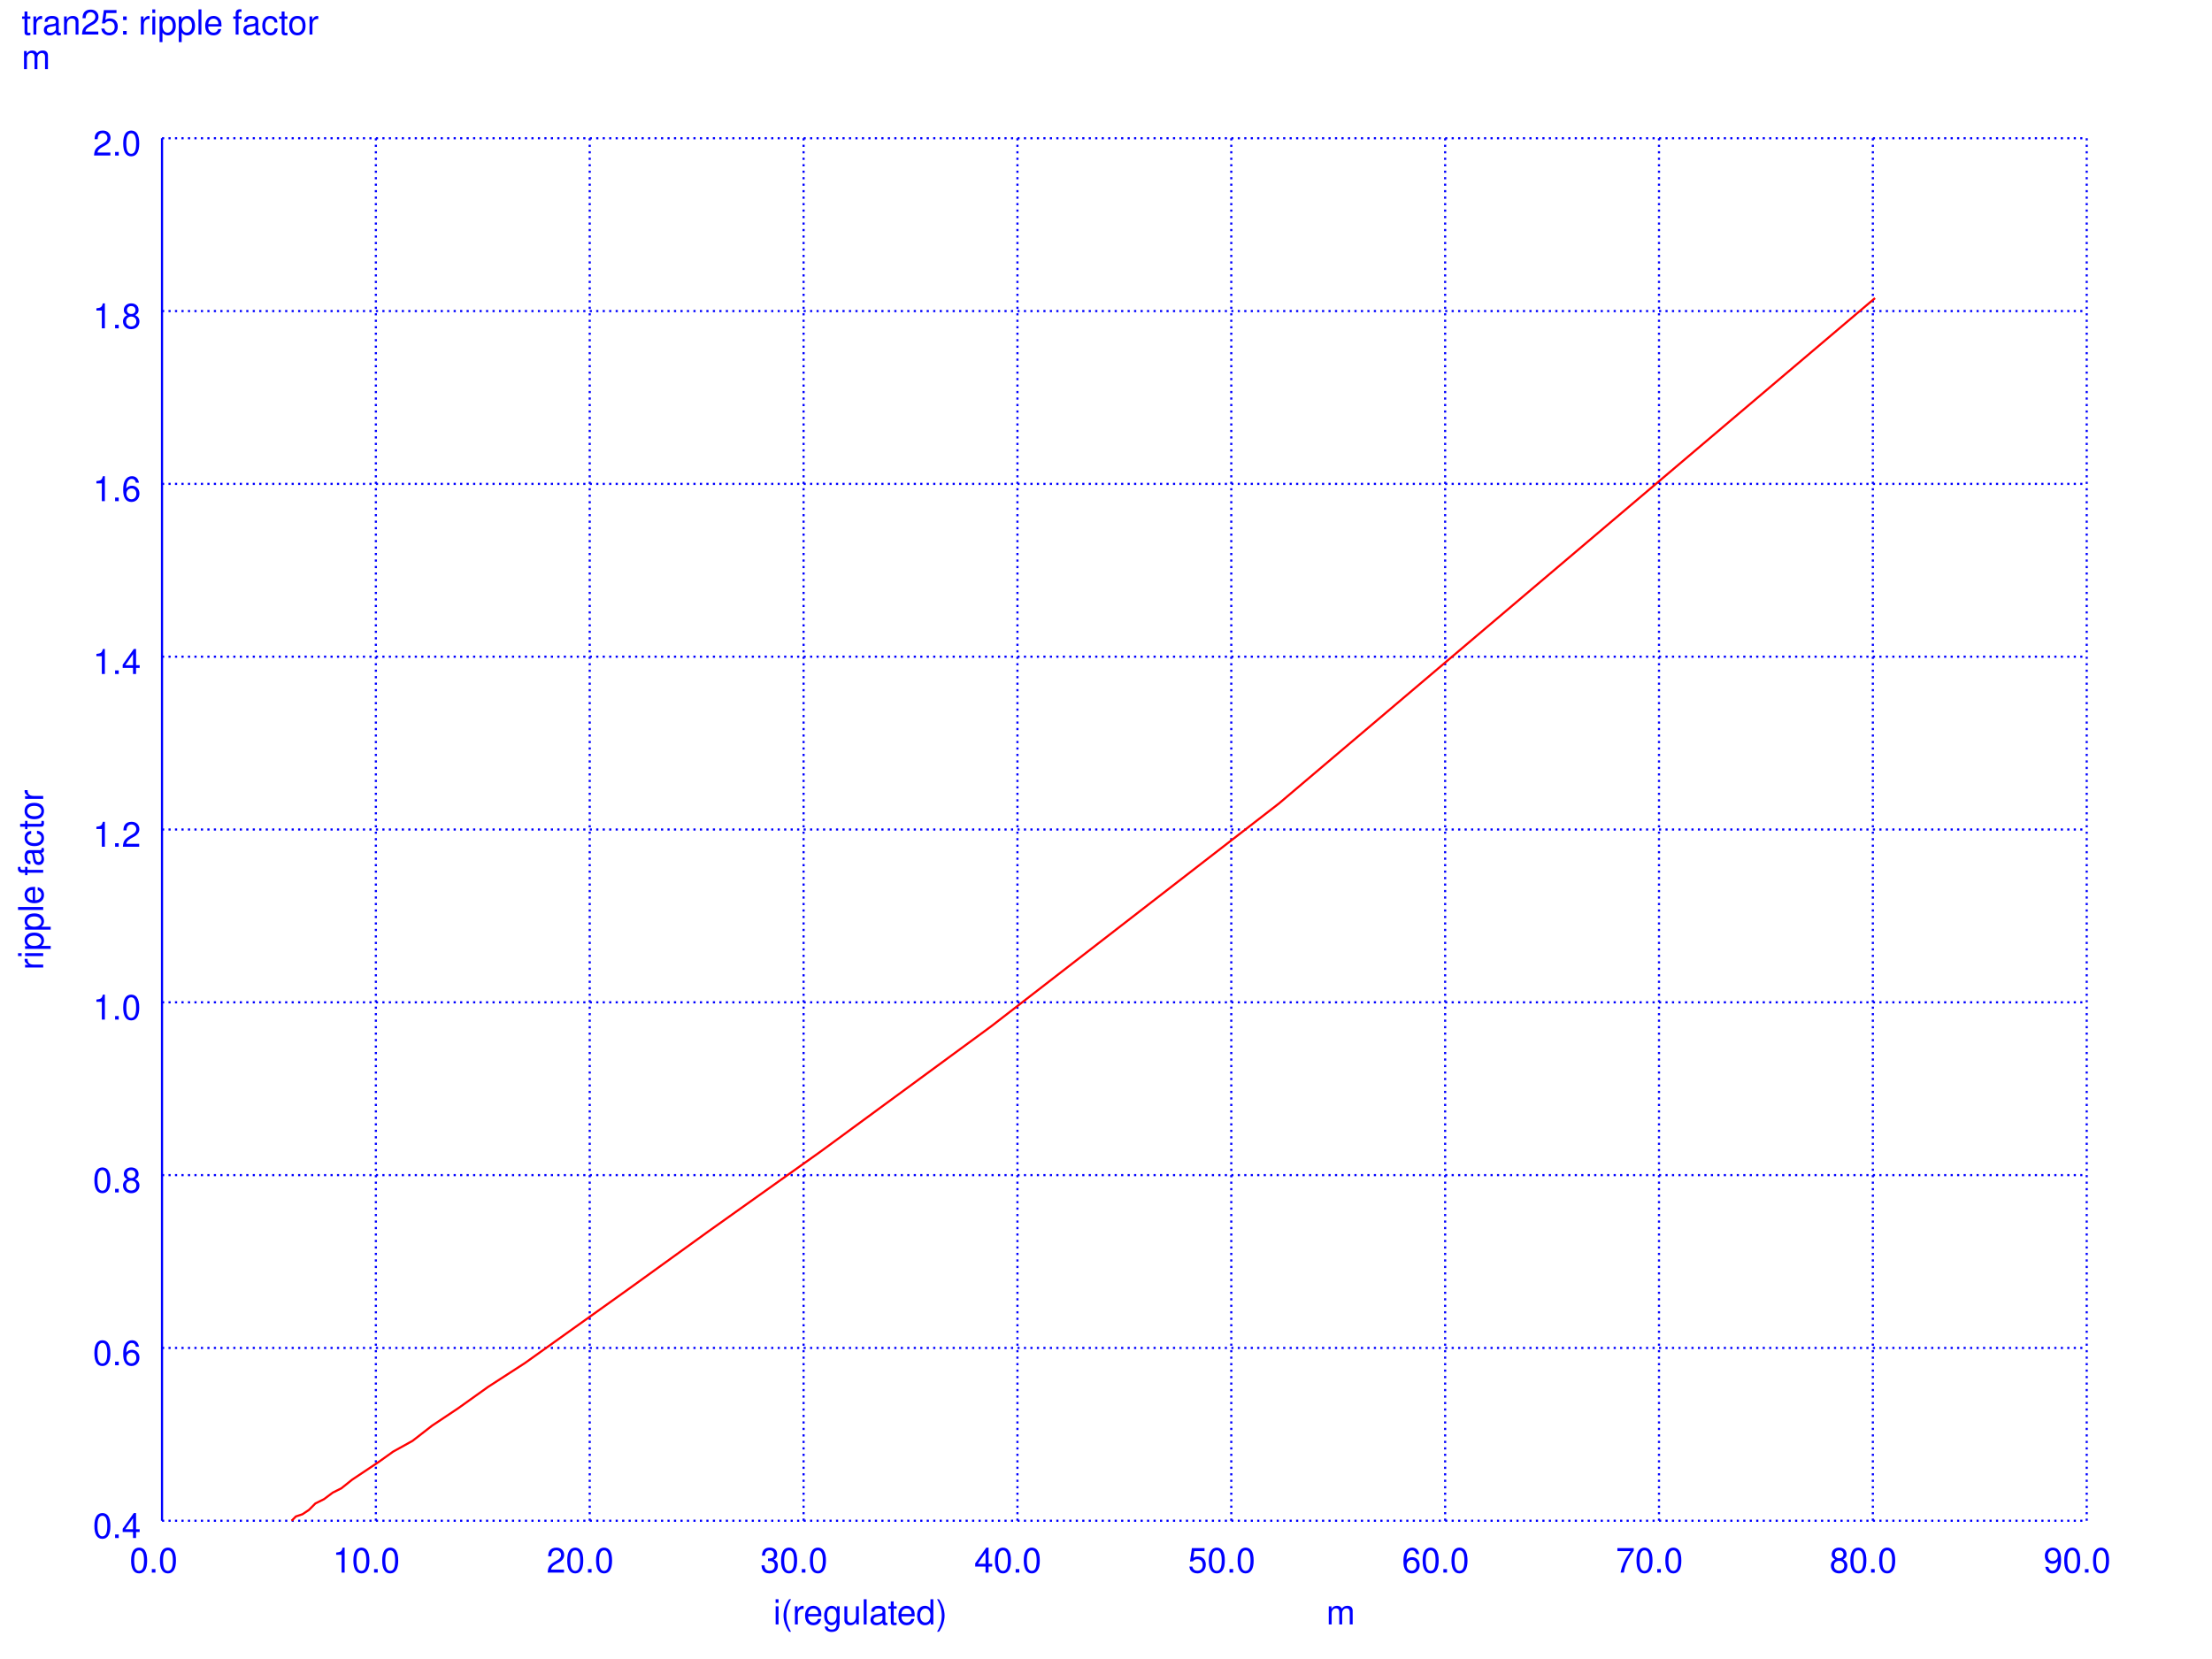
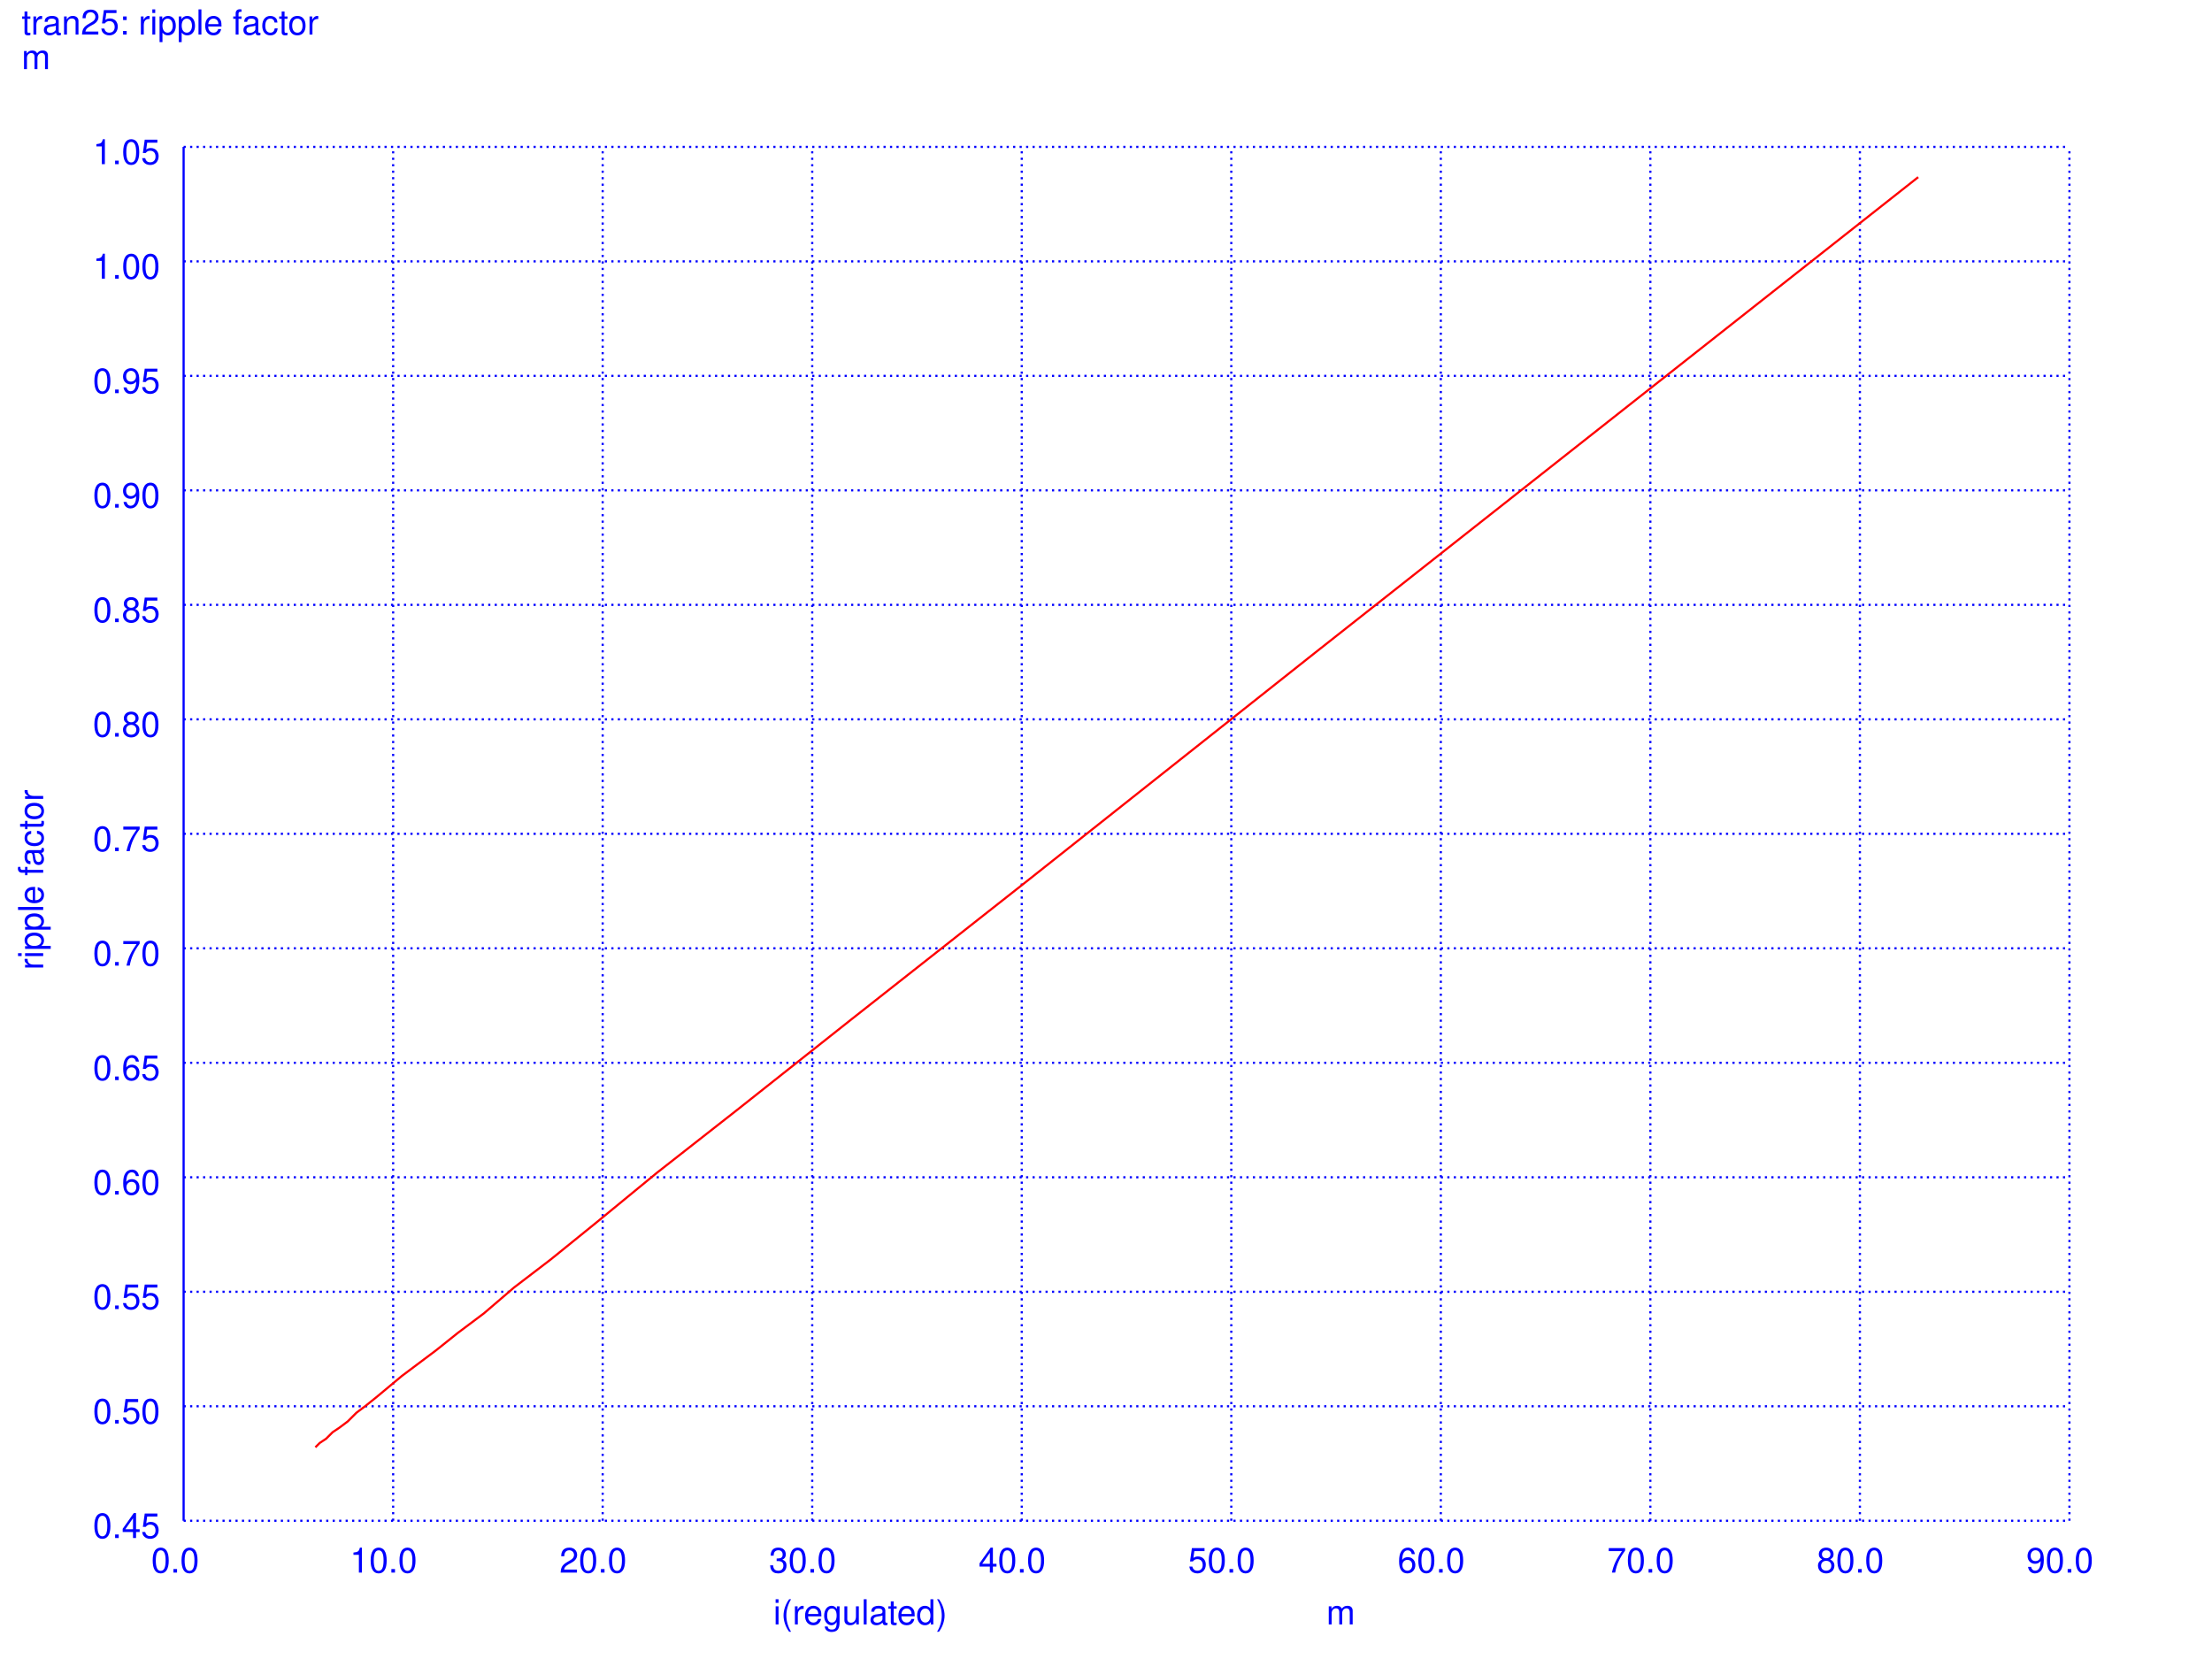
<svg xmlns="http://www.w3.org/2000/svg" version="1.1" width="100%" height="100%" viewBox="0 0 1024 768" style="fill: none; font-family: Helvetica;  font: Helvetica; ">
  <rect x="0" y="0" width="1024" height="768" fill="white" stroke="none" />
  <text stroke="none" fill="blue" font-size="16" x="358" y="752">
i(regulated)
</text>
  <text transform="rotate(-90, 20, 449)" stroke="none" fill="blue" font-size="16" x="20" y="449">
ripple factor
</text>
  <text stroke="none" fill="blue" font-size="16" x="10" y="16">
tran25: ripple factor
</text>
-   <path stroke="blue" d="M75 704l0 -640" />
-   <text stroke="none" fill="blue" font-size="16" x="60" y="728">
+   <path stroke="blue" d="M85 704l0 -636" />
+   <text stroke="none" fill="blue" font-size="16" x="70" y="728">
0.0
</text>
-   <path stroke="blue" stroke-dasharray="1,2" d="M174 704l0 -640" />
-   <text stroke="none" fill="blue" font-size="16" x="154" y="728">
+   <path stroke="blue" stroke-dasharray="1,2" d="M182 704l0 -636" />
+   <text stroke="none" fill="blue" font-size="16" x="162" y="728">
10.0
</text>
-   <path stroke="blue" stroke-dasharray="1,2" d="M273 704l0 -640" />
-   <text stroke="none" fill="blue" font-size="16" x="253" y="728">
+   <path stroke="blue" stroke-dasharray="1,2" d="M279 704l0 -636" />
+   <text stroke="none" fill="blue" font-size="16" x="259" y="728">
20.0
</text>
-   <path stroke="blue" stroke-dasharray="1,2" d="M372 704l0 -640" />
-   <text stroke="none" fill="blue" font-size="16" x="352" y="728">
+   <path stroke="blue" stroke-dasharray="1,2" d="M376 704l0 -636" />
+   <text stroke="none" fill="blue" font-size="16" x="356" y="728">
30.0
</text>
-   <path stroke="blue" stroke-dasharray="1,2" d="M471 704l0 -640" />
-   <text stroke="none" fill="blue" font-size="16" x="451" y="728">
+   <path stroke="blue" stroke-dasharray="1,2" d="M473 704l0 -636" />
+   <text stroke="none" fill="blue" font-size="16" x="453" y="728">
40.0
</text>
-   <path stroke="blue" stroke-dasharray="1,2" d="M570 704l0 -640" />
+   <path stroke="blue" stroke-dasharray="1,2" d="M570 704l0 -636" />
  <text stroke="none" fill="blue" font-size="16" x="550" y="728">
50.0
</text>
-   <path stroke="blue" stroke-dasharray="1,2" d="M669 704l0 -640" />
-   <text stroke="none" fill="blue" font-size="16" x="649" y="728">
+   <path stroke="blue" stroke-dasharray="1,2" d="M667 704l0 -636" />
+   <text stroke="none" fill="blue" font-size="16" x="647" y="728">
60.0
</text>
-   <path stroke="blue" stroke-dasharray="1,2" d="M768 704l0 -640" />
-   <text stroke="none" fill="blue" font-size="16" x="748" y="728">
+   <path stroke="blue" stroke-dasharray="1,2" d="M764 704l0 -636" />
+   <text stroke="none" fill="blue" font-size="16" x="744" y="728">
70.0
</text>
-   <path stroke="blue" stroke-dasharray="1,2" d="M867 704l0 -640" />
-   <text stroke="none" fill="blue" font-size="16" x="847" y="728">
+   <path stroke="blue" stroke-dasharray="1,2" d="M861 704l0 -636" />
+   <text stroke="none" fill="blue" font-size="16" x="841" y="728">
80.0
</text>
-   <path stroke="blue" stroke-dasharray="1,2" d="M966 704l0 -640" />
-   <text stroke="none" fill="blue" font-size="16" x="946" y="728">
+   <path stroke="blue" stroke-dasharray="1,2" d="M958 704l0 -636" />
+   <text stroke="none" fill="blue" font-size="16" x="938" y="728">
90.0
</text>
  <text stroke="none" fill="blue" font-size="16" x="614" y="752">
m     
</text>
-   <path stroke="blue" stroke-dasharray="1,2" d="M75 704l891 0" />
+   <path stroke="blue" stroke-dasharray="1,2" d="M85 704l873 0" />
  <text stroke="none" fill="blue" font-size="16" x="43" y="712">
- 0.4
+ 0.45
</text>
-   <path stroke="blue" stroke-dasharray="1,2" d="M75 624l891 0" />
-   <text stroke="none" fill="blue" font-size="16" x="43" y="632">
- 0.6
+   <path stroke="blue" stroke-dasharray="1,2" d="M85 651l873 0" />
+   <text stroke="none" fill="blue" font-size="16" x="43" y="659">
+ 0.50
</text>
-   <path stroke="blue" stroke-dasharray="1,2" d="M75 544l891 0" />
-   <text stroke="none" fill="blue" font-size="16" x="43" y="552">
- 0.8
+   <path stroke="blue" stroke-dasharray="1,2" d="M85 598l873 0" />
+   <text stroke="none" fill="blue" font-size="16" x="43" y="606">
+ 0.55
</text>
-   <path stroke="blue" stroke-dasharray="1,2" d="M75 464l891 0" />
-   <text stroke="none" fill="blue" font-size="16" x="43" y="472">
- 1.0
+   <path stroke="blue" stroke-dasharray="1,2" d="M85 545l873 0" />
+   <text stroke="none" fill="blue" font-size="16" x="43" y="553">
+ 0.60
</text>
-   <path stroke="blue" stroke-dasharray="1,2" d="M75 384l891 0" />
-   <text stroke="none" fill="blue" font-size="16" x="43" y="392">
- 1.2
+   <path stroke="blue" stroke-dasharray="1,2" d="M85 492l873 0" />
+   <text stroke="none" fill="blue" font-size="16" x="43" y="500">
+ 0.65
</text>
-   <path stroke="blue" stroke-dasharray="1,2" d="M75 304l891 0" />
-   <text stroke="none" fill="blue" font-size="16" x="43" y="312">
- 1.4
+   <path stroke="blue" stroke-dasharray="1,2" d="M85 439l873 0" />
+   <text stroke="none" fill="blue" font-size="16" x="43" y="447">
+ 0.70
</text>
-   <path stroke="blue" stroke-dasharray="1,2" d="M75 224l891 0" />
-   <text stroke="none" fill="blue" font-size="16" x="43" y="232">
- 1.6
+   <path stroke="blue" stroke-dasharray="1,2" d="M85 386l873 0" />
+   <text stroke="none" fill="blue" font-size="16" x="43" y="394">
+ 0.75
</text>
-   <path stroke="blue" stroke-dasharray="1,2" d="M75 144l891 0" />
-   <text stroke="none" fill="blue" font-size="16" x="43" y="152">
- 1.8
+   <path stroke="blue" stroke-dasharray="1,2" d="M85 333l873 0" />
+   <text stroke="none" fill="blue" font-size="16" x="43" y="341">
+ 0.80
</text>
-   <path stroke="blue" stroke-dasharray="1,2" d="M75 64l891 0" />
-   <text stroke="none" fill="blue" font-size="16" x="43" y="72">
- 2.0
+   <path stroke="blue" stroke-dasharray="1,2" d="M85 280l873 0" />
+   <text stroke="none" fill="blue" font-size="16" x="43" y="288">
+ 0.85
+ </text>
+   <path stroke="blue" stroke-dasharray="1,2" d="M85 227l873 0" />
+   <text stroke="none" fill="blue" font-size="16" x="43" y="235">
+ 0.90
+ </text>
+   <path stroke="blue" stroke-dasharray="1,2" d="M85 174l873 0" />
+   <text stroke="none" fill="blue" font-size="16" x="43" y="182">
+ 0.95
+ </text>
+   <path stroke="blue" stroke-dasharray="1,2" d="M85 121l873 0" />
+   <text stroke="none" fill="blue" font-size="16" x="43" y="129">
+ 1.00
+ </text>
+   <path stroke="blue" stroke-dasharray="1,2" d="M85 68l873 0" />
+   <text stroke="none" fill="blue" font-size="16" x="43" y="76">
+ 1.05
</text>
  <text stroke="none" fill="blue" font-size="16" x="10" y="32">
m     
</text>
-   <path stroke="red" d="M868 138l-276 234 -133 103 -79 58 -52 37 -36 26 -28 20 -21 15 -17 11 -14 10 -12 8 -9 7 -9 5 -7 5 -6 4 -6 4 -5 4 -4 2 -4 3 -4 2 -3 3 -3 2 -3 1 -2 2" />
+   <path stroke="red" d="M888 82l-279 220 -135 107 -80 63 -53 42 -37 29 -28 23 -21 17 -17 13 -14 12 -12 9 -10 8 -8 6 -8 6 -6 5 -6 5 -5 4 -4 3 -4 4 -4 3 -3 2 -3 3 -3 2 -2 2" />
</svg>
